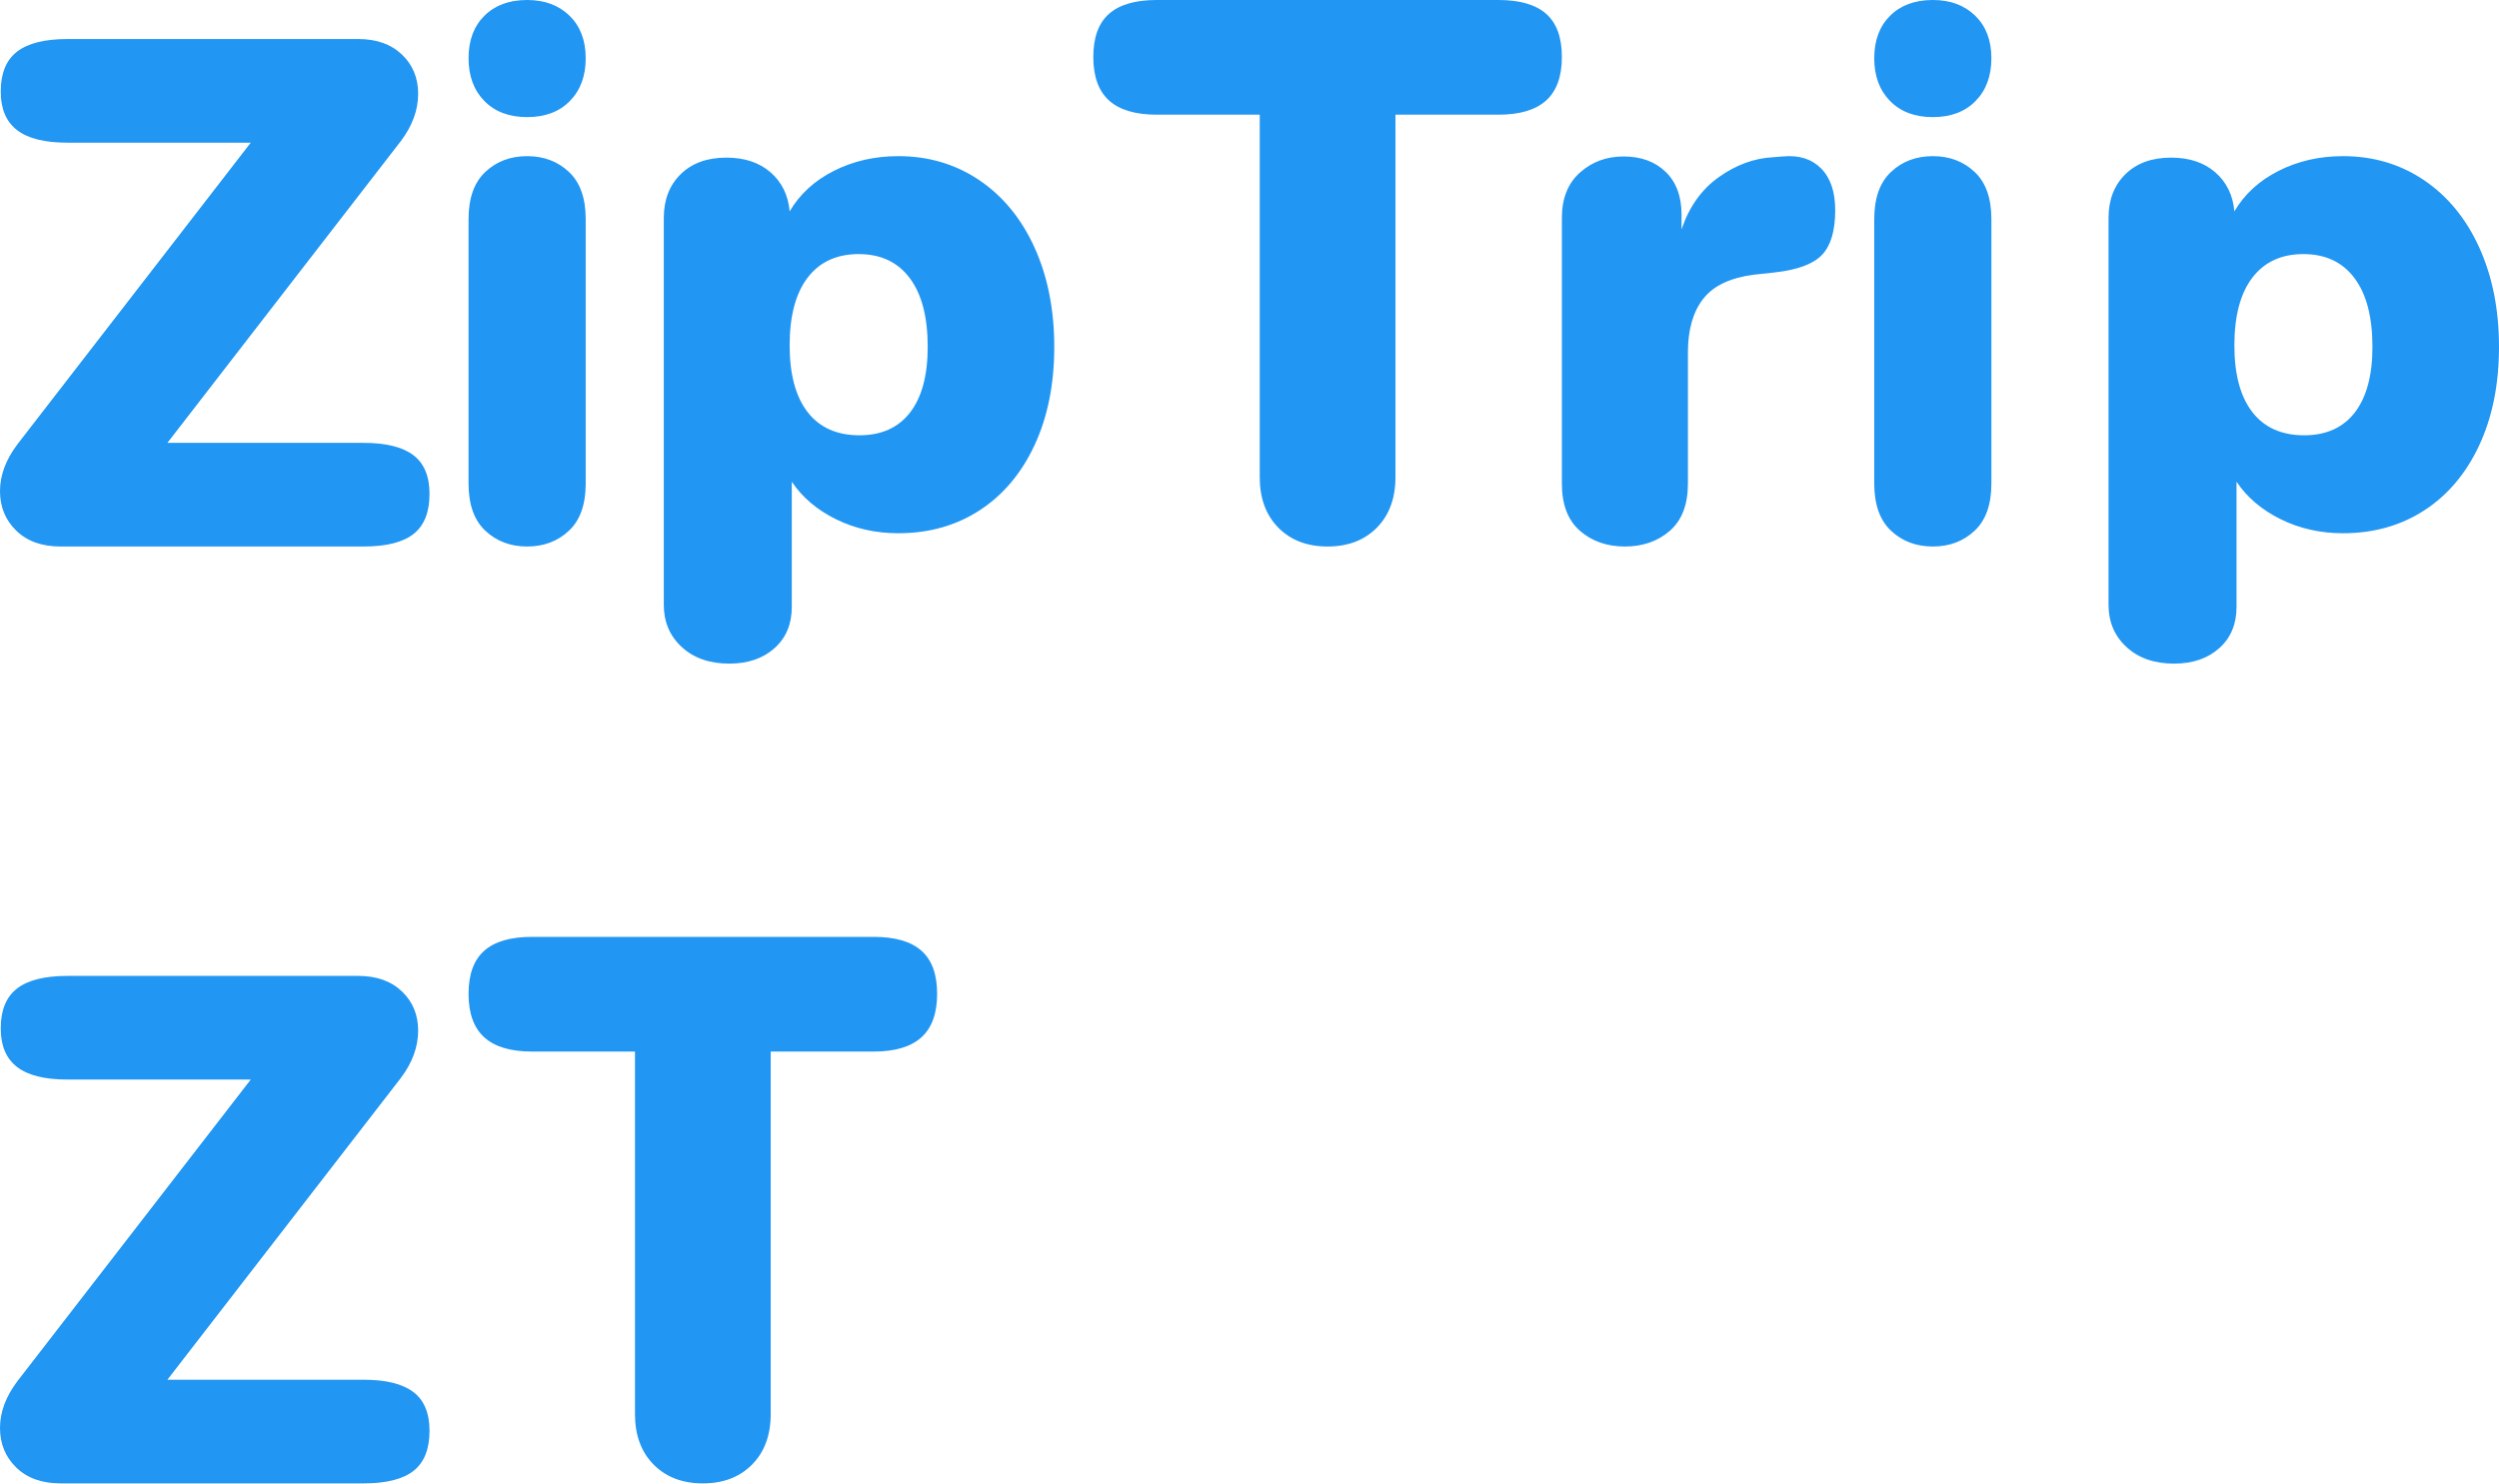
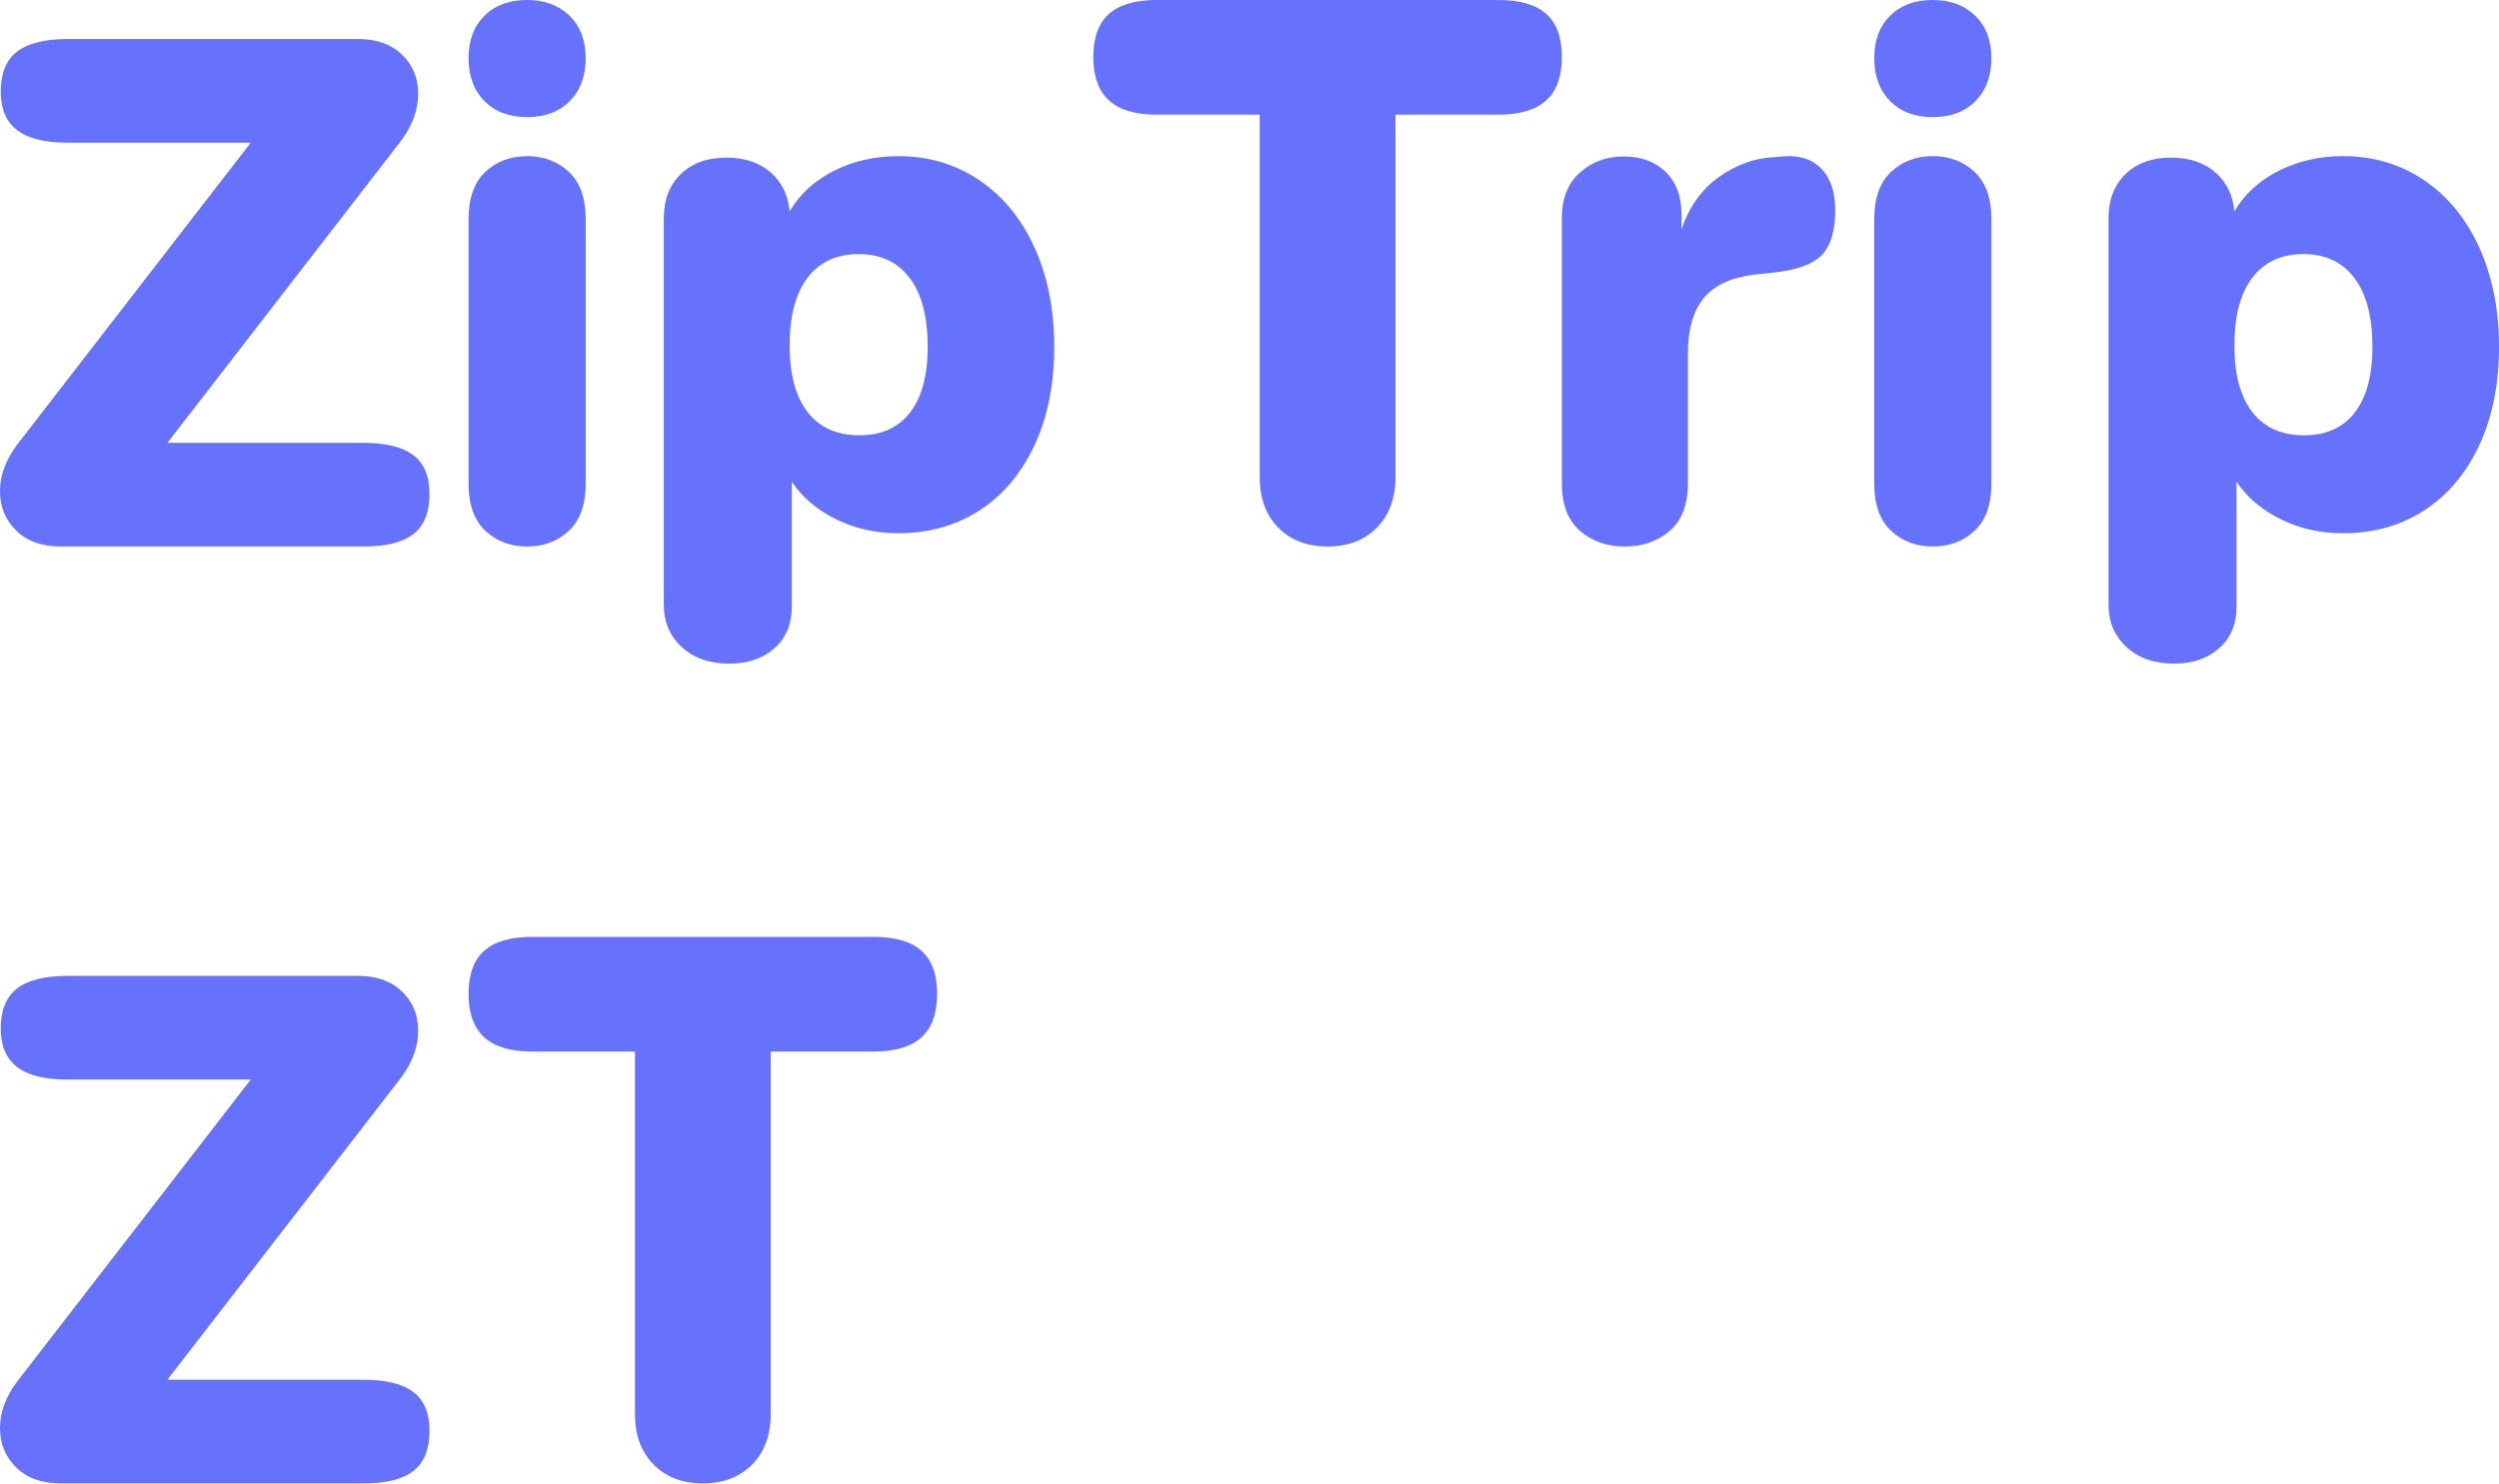
<svg xmlns="http://www.w3.org/2000/svg" width="64px" height="38px" viewBox="0 0 64 38" version="1.1">
  <g id="Page-1" stroke="none" stroke-width="1" fill="none" fill-rule="evenodd">
-     <path d="M9.312,11.345 C9.881,11.345 10.305,11.449 10.583,11.658 C10.861,11.867 11,12.199 11,12.654 C11,13.121 10.864,13.462 10.593,13.677 C10.321,13.892 9.894,14 9.312,14 L1.552,14 C1.073,14 0.695,13.865 0.417,13.594 C0.139,13.324 0,12.986 0,12.58 C0,12.174 0.149,11.775 0.446,11.382 L6.422,3.655 L1.727,3.655 C1.145,3.655 0.715,3.548 0.437,3.333 C0.158,3.117 0.019,2.789 0.019,2.346 C0.019,1.879 0.158,1.538 0.437,1.323 C0.715,1.108 1.145,1 1.727,1 L9.176,1 C9.642,1 10.014,1.132 10.292,1.396 C10.57,1.661 10.709,1.996 10.709,2.401 C10.709,2.819 10.56,3.225 10.263,3.618 L4.287,11.345 L9.312,11.345 Z M9.312,35.345 C9.881,35.345 10.305,35.449 10.583,35.658 C10.861,35.867 11,36.199 11,36.654 C11,37.121 10.864,37.462 10.593,37.677 C10.321,37.892 9.894,38 9.312,38 L1.552,38 C1.073,38 0.695,37.865 0.417,37.594 C0.139,37.324 0,36.986 0,36.58 C0,36.174 0.149,35.775 0.446,35.382 L6.422,27.655 L1.727,27.655 C1.145,27.655 0.715,27.548 0.437,27.333 C0.158,27.117 0.019,26.789 0.019,26.346 C0.019,25.879 0.158,25.538 0.437,25.323 C0.715,25.108 1.145,25 1.727,25 L9.176,25 C9.642,25 10.014,25.132 10.292,25.396 C10.57,25.661 10.709,25.996 10.709,26.401 C10.709,26.819 10.56,27.225 10.263,27.618 L4.287,35.345 L9.312,35.345 Z M13.5,14 C13.073,14 12.716,13.865 12.43,13.596 C12.143,13.327 12,12.924 12,12.386 L12,5.614 C12,5.076 12.143,4.673 12.43,4.404 C12.716,4.135 13.073,4 13.5,4 C13.927,4 14.284,4.135 14.57,4.404 C14.857,4.673 15,5.076 15,5.614 L15,12.386 C15,12.924 14.857,13.327 14.57,13.596 C14.284,13.865 13.927,14 13.5,14 Z M13.5,3 C13.041,3 12.676,2.863 12.406,2.588 C12.135,2.313 12,1.947 12,1.491 C12,1.035 12.135,0.673 12.406,0.404 C12.676,0.135 13.041,0 13.5,0 C13.949,0 14.311,0.135 14.587,0.404 C14.862,0.673 15,1.035 15,1.491 C15,1.947 14.865,2.313 14.594,2.588 C14.324,2.863 13.959,3 13.5,3 Z M23.004,4 C23.777,4 24.468,4.204 25.076,4.613 C25.683,5.022 26.156,5.597 26.494,6.34 C26.831,7.082 27,7.931 27,8.887 C27,9.843 26.831,10.682 26.494,11.406 C26.156,12.129 25.686,12.686 25.085,13.075 C24.483,13.465 23.789,13.66 23.004,13.66 C22.427,13.66 21.896,13.541 21.411,13.302 C20.926,13.063 20.548,12.742 20.278,12.34 L20.278,15.547 C20.278,15.987 20.131,16.34 19.836,16.604 C19.541,16.868 19.155,17 18.676,17 C18.172,17 17.767,16.858 17.46,16.575 C17.153,16.292 17,15.931 17,15.491 L17,5.585 C17,5.119 17.144,4.745 17.433,4.462 C17.721,4.179 18.111,4.038 18.602,4.038 C19.069,4.038 19.446,4.164 19.735,4.415 C20.023,4.667 20.186,5 20.223,5.415 C20.481,4.975 20.858,4.629 21.355,4.377 C21.853,4.126 22.402,4 23.004,4 Z M22.009,11.151 C22.574,11.151 23.007,10.956 23.308,10.566 C23.608,10.176 23.759,9.616 23.759,8.887 C23.759,8.119 23.605,7.531 23.298,7.123 C22.991,6.714 22.556,6.509 21.991,6.509 C21.426,6.509 20.99,6.711 20.683,7.113 C20.376,7.516 20.223,8.094 20.223,8.849 C20.223,9.591 20.376,10.16 20.683,10.557 C20.99,10.953 21.432,11.151 22.009,11.151 Z M34,14 C33.477,14 33.056,13.839 32.738,13.517 C32.421,13.195 32.262,12.764 32.262,12.225 L32.262,2.938 L29.626,2.938 C29.078,2.938 28.67,2.816 28.402,2.573 C28.134,2.33 28,1.959 28,1.459 C28,0.96 28.134,0.592 28.402,0.355 C28.67,0.118 29.078,0 29.626,0 L38.374,0 C38.922,0 39.33,0.118 39.598,0.355 C39.866,0.592 40,0.96 40,1.459 C40,1.959 39.866,2.33 39.598,2.573 C39.33,2.816 38.922,2.938 38.374,2.938 L35.738,2.938 L35.738,12.225 C35.738,12.764 35.579,13.195 35.262,13.517 C34.944,13.839 34.523,14 34,14 Z M18,38 C17.477,38 17.056,37.839 16.738,37.517 C16.421,37.195 16.262,36.764 16.262,36.225 L16.262,26.938 L13.626,26.938 C13.078,26.938 12.67,26.816 12.402,26.573 C12.134,26.33 12,25.959 12,25.459 C12,24.96 12.134,24.592 12.402,24.355 C12.67,24.118 13.078,24 13.626,24 L22.374,24 C22.922,24 23.33,24.118 23.598,24.355 C23.866,24.592 24,24.96 24,25.459 C24,25.959 23.866,26.33 23.598,26.573 C23.33,26.816 22.922,26.938 22.374,26.938 L19.738,26.938 L19.738,36.225 C19.738,36.764 19.579,37.195 19.262,37.517 C18.944,37.839 18.523,38 18,38 Z M45.658,4.008 C46.069,3.969 46.396,4.071 46.637,4.313 C46.879,4.556 47,4.913 47,5.385 C47,5.91 46.888,6.29 46.665,6.526 C46.441,6.762 46.039,6.913 45.459,6.978 L44.915,7.037 C44.31,7.116 43.878,7.322 43.618,7.657 C43.358,7.991 43.228,8.447 43.228,9.024 L43.228,12.387 C43.228,12.925 43.074,13.328 42.766,13.597 C42.457,13.866 42.073,14 41.614,14 C41.155,14 40.771,13.866 40.462,13.597 C40.154,13.328 40,12.925 40,12.387 L40,5.582 C40,5.083 40.154,4.697 40.462,4.421 C40.771,4.146 41.142,4.008 41.578,4.008 C42.025,4.008 42.385,4.139 42.657,4.402 C42.929,4.664 43.065,5.031 43.065,5.503 L43.065,5.877 C43.258,5.3 43.576,4.854 44.017,4.539 C44.458,4.225 44.921,4.054 45.404,4.028 L45.658,4.008 Z M49.5,14 C49.073,14 48.716,13.865 48.43,13.596 C48.143,13.327 48,12.924 48,12.386 L48,5.614 C48,5.076 48.143,4.673 48.43,4.404 C48.716,4.135 49.073,4 49.5,4 C49.927,4 50.284,4.135 50.57,4.404 C50.857,4.673 51,5.076 51,5.614 L51,12.386 C51,12.924 50.857,13.327 50.57,13.596 C50.284,13.865 49.927,14 49.5,14 Z M49.5,3 C49.041,3 48.676,2.863 48.406,2.588 C48.135,2.313 48,1.947 48,1.491 C48,1.035 48.135,0.673 48.406,0.404 C48.676,0.135 49.041,0 49.5,0 C49.949,0 50.311,0.135 50.587,0.404 C50.862,0.673 51,1.035 51,1.491 C51,1.947 50.865,2.313 50.594,2.588 C50.324,2.863 49.959,3 49.5,3 Z M60.004,4 C60.777,4 61.468,4.204 62.076,4.613 C62.683,5.022 63.156,5.597 63.494,6.34 C63.831,7.082 64,7.931 64,8.887 C64,9.843 63.831,10.682 63.494,11.406 C63.156,12.129 62.686,12.686 62.085,13.075 C61.483,13.465 60.789,13.66 60.004,13.66 C59.427,13.66 58.896,13.541 58.411,13.302 C57.926,13.063 57.548,12.742 57.278,12.34 L57.278,15.547 C57.278,15.987 57.131,16.34 56.836,16.604 C56.541,16.868 56.155,17 55.676,17 C55.172,17 54.767,16.858 54.46,16.575 C54.153,16.292 54,15.931 54,15.491 L54,5.585 C54,5.119 54.144,4.745 54.433,4.462 C54.721,4.179 55.111,4.038 55.602,4.038 C56.069,4.038 56.446,4.164 56.735,4.415 C57.023,4.667 57.186,5 57.223,5.415 C57.481,4.975 57.858,4.629 58.355,4.377 C58.853,4.126 59.402,4 60.004,4 Z M59.009,11.151 C59.574,11.151 60.007,10.956 60.308,10.566 C60.608,10.176 60.759,9.616 60.759,8.887 C60.759,8.119 60.605,7.531 60.298,7.123 C59.991,6.714 59.556,6.509 58.991,6.509 C58.426,6.509 57.99,6.711 57.683,7.113 C57.376,7.516 57.223,8.094 57.223,8.849 C57.223,9.591 57.376,10.16 57.683,10.557 C57.99,10.953 58.432,11.151 59.009,11.151 Z" id="ZipTrip" fill="#2196F3" />
+     <path d="M9.312,11.345 C9.881,11.345 10.305,11.449 10.583,11.658 C10.861,11.867 11,12.199 11,12.654 C11,13.121 10.864,13.462 10.593,13.677 C10.321,13.892 9.894,14 9.312,14 L1.552,14 C1.073,14 0.695,13.865 0.417,13.594 C0.139,13.324 0,12.986 0,12.58 C0,12.174 0.149,11.775 0.446,11.382 L6.422,3.655 L1.727,3.655 C1.145,3.655 0.715,3.548 0.437,3.333 C0.158,3.117 0.019,2.789 0.019,2.346 C0.019,1.879 0.158,1.538 0.437,1.323 C0.715,1.108 1.145,1 1.727,1 L9.176,1 C9.642,1 10.014,1.132 10.292,1.396 C10.57,1.661 10.709,1.996 10.709,2.401 C10.709,2.819 10.56,3.225 10.263,3.618 L4.287,11.345 L9.312,11.345 Z M9.312,35.345 C9.881,35.345 10.305,35.449 10.583,35.658 C10.861,35.867 11,36.199 11,36.654 C11,37.121 10.864,37.462 10.593,37.677 C10.321,37.892 9.894,38 9.312,38 L1.552,38 C1.073,38 0.695,37.865 0.417,37.594 C0.139,37.324 0,36.986 0,36.58 C0,36.174 0.149,35.775 0.446,35.382 L6.422,27.655 L1.727,27.655 C1.145,27.655 0.715,27.548 0.437,27.333 C0.158,27.117 0.019,26.789 0.019,26.346 C0.019,25.879 0.158,25.538 0.437,25.323 C0.715,25.108 1.145,25 1.727,25 L9.176,25 C9.642,25 10.014,25.132 10.292,25.396 C10.57,25.661 10.709,25.996 10.709,26.401 C10.709,26.819 10.56,27.225 10.263,27.618 L4.287,35.345 L9.312,35.345 Z M13.5,14 C13.073,14 12.716,13.865 12.43,13.596 C12.143,13.327 12,12.924 12,12.386 L12,5.614 C12,5.076 12.143,4.673 12.43,4.404 C12.716,4.135 13.073,4 13.5,4 C13.927,4 14.284,4.135 14.57,4.404 C14.857,4.673 15,5.076 15,5.614 L15,12.386 C15,12.924 14.857,13.327 14.57,13.596 C14.284,13.865 13.927,14 13.5,14 Z M13.5,3 C13.041,3 12.676,2.863 12.406,2.588 C12.135,2.313 12,1.947 12,1.491 C12,1.035 12.135,0.673 12.406,0.404 C12.676,0.135 13.041,0 13.5,0 C13.949,0 14.311,0.135 14.587,0.404 C14.862,0.673 15,1.035 15,1.491 C15,1.947 14.865,2.313 14.594,2.588 C14.324,2.863 13.959,3 13.5,3 Z M23.004,4 C23.777,4 24.468,4.204 25.076,4.613 C25.683,5.022 26.156,5.597 26.494,6.34 C26.831,7.082 27,7.931 27,8.887 C27,9.843 26.831,10.682 26.494,11.406 C26.156,12.129 25.686,12.686 25.085,13.075 C24.483,13.465 23.789,13.66 23.004,13.66 C22.427,13.66 21.896,13.541 21.411,13.302 C20.926,13.063 20.548,12.742 20.278,12.34 L20.278,15.547 C20.278,15.987 20.131,16.34 19.836,16.604 C19.541,16.868 19.155,17 18.676,17 C18.172,17 17.767,16.858 17.46,16.575 C17.153,16.292 17,15.931 17,15.491 L17,5.585 C17,5.119 17.144,4.745 17.433,4.462 C17.721,4.179 18.111,4.038 18.602,4.038 C19.069,4.038 19.446,4.164 19.735,4.415 C20.023,4.667 20.186,5 20.223,5.415 C20.481,4.975 20.858,4.629 21.355,4.377 C21.853,4.126 22.402,4 23.004,4 Z M22.009,11.151 C22.574,11.151 23.007,10.956 23.308,10.566 C23.608,10.176 23.759,9.616 23.759,8.887 C23.759,8.119 23.605,7.531 23.298,7.123 C22.991,6.714 22.556,6.509 21.991,6.509 C21.426,6.509 20.99,6.711 20.683,7.113 C20.376,7.516 20.223,8.094 20.223,8.849 C20.223,9.591 20.376,10.16 20.683,10.557 C20.99,10.953 21.432,11.151 22.009,11.151 Z M34,14 C33.477,14 33.056,13.839 32.738,13.517 C32.421,13.195 32.262,12.764 32.262,12.225 L32.262,2.938 L29.626,2.938 C29.078,2.938 28.67,2.816 28.402,2.573 C28.134,2.33 28,1.959 28,1.459 C28,0.96 28.134,0.592 28.402,0.355 C28.67,0.118 29.078,0 29.626,0 L38.374,0 C38.922,0 39.33,0.118 39.598,0.355 C39.866,0.592 40,0.96 40,1.459 C40,1.959 39.866,2.33 39.598,2.573 C39.33,2.816 38.922,2.938 38.374,2.938 L35.738,2.938 L35.738,12.225 C35.738,12.764 35.579,13.195 35.262,13.517 C34.944,13.839 34.523,14 34,14 Z M18,38 C17.477,38 17.056,37.839 16.738,37.517 C16.421,37.195 16.262,36.764 16.262,36.225 L16.262,26.938 L13.626,26.938 C13.078,26.938 12.67,26.816 12.402,26.573 C12.134,26.33 12,25.959 12,25.459 C12,24.96 12.134,24.592 12.402,24.355 C12.67,24.118 13.078,24 13.626,24 L22.374,24 C22.922,24 23.33,24.118 23.598,24.355 C23.866,24.592 24,24.96 24,25.459 C24,25.959 23.866,26.33 23.598,26.573 C23.33,26.816 22.922,26.938 22.374,26.938 L19.738,26.938 L19.738,36.225 C19.738,36.764 19.579,37.195 19.262,37.517 C18.944,37.839 18.523,38 18,38 Z M45.658,4.008 C46.069,3.969 46.396,4.071 46.637,4.313 C46.879,4.556 47,4.913 47,5.385 C47,5.91 46.888,6.29 46.665,6.526 C46.441,6.762 46.039,6.913 45.459,6.978 L44.915,7.037 C44.31,7.116 43.878,7.322 43.618,7.657 C43.358,7.991 43.228,8.447 43.228,9.024 L43.228,12.387 C43.228,12.925 43.074,13.328 42.766,13.597 C42.457,13.866 42.073,14 41.614,14 C41.155,14 40.771,13.866 40.462,13.597 C40.154,13.328 40,12.925 40,12.387 L40,5.582 C40,5.083 40.154,4.697 40.462,4.421 C40.771,4.146 41.142,4.008 41.578,4.008 C42.025,4.008 42.385,4.139 42.657,4.402 C42.929,4.664 43.065,5.031 43.065,5.503 L43.065,5.877 C43.258,5.3 43.576,4.854 44.017,4.539 C44.458,4.225 44.921,4.054 45.404,4.028 L45.658,4.008 Z M49.5,14 C49.073,14 48.716,13.865 48.43,13.596 C48.143,13.327 48,12.924 48,12.386 L48,5.614 C48,5.076 48.143,4.673 48.43,4.404 C48.716,4.135 49.073,4 49.5,4 C49.927,4 50.284,4.135 50.57,4.404 C50.857,4.673 51,5.076 51,5.614 L51,12.386 C51,12.924 50.857,13.327 50.57,13.596 C50.284,13.865 49.927,14 49.5,14 Z M49.5,3 C49.041,3 48.676,2.863 48.406,2.588 C48.135,2.313 48,1.947 48,1.491 C48,1.035 48.135,0.673 48.406,0.404 C48.676,0.135 49.041,0 49.5,0 C49.949,0 50.311,0.135 50.587,0.404 C50.862,0.673 51,1.035 51,1.491 C51,1.947 50.865,2.313 50.594,2.588 C50.324,2.863 49.959,3 49.5,3 Z M60.004,4 C60.777,4 61.468,4.204 62.076,4.613 C62.683,5.022 63.156,5.597 63.494,6.34 C63.831,7.082 64,7.931 64,8.887 C64,9.843 63.831,10.682 63.494,11.406 C63.156,12.129 62.686,12.686 62.085,13.075 C61.483,13.465 60.789,13.66 60.004,13.66 C59.427,13.66 58.896,13.541 58.411,13.302 C57.926,13.063 57.548,12.742 57.278,12.34 L57.278,15.547 C57.278,15.987 57.131,16.34 56.836,16.604 C56.541,16.868 56.155,17 55.676,17 C55.172,17 54.767,16.858 54.46,16.575 C54.153,16.292 54,15.931 54,15.491 L54,5.585 C54,5.119 54.144,4.745 54.433,4.462 C54.721,4.179 55.111,4.038 55.602,4.038 C56.069,4.038 56.446,4.164 56.735,4.415 C57.023,4.667 57.186,5 57.223,5.415 C57.481,4.975 57.858,4.629 58.355,4.377 C58.853,4.126 59.402,4 60.004,4 Z M59.009,11.151 C59.574,11.151 60.007,10.956 60.308,10.566 C60.608,10.176 60.759,9.616 60.759,8.887 C60.759,8.119 60.605,7.531 60.298,7.123 C59.991,6.714 59.556,6.509 58.991,6.509 C58.426,6.509 57.99,6.711 57.683,7.113 C57.376,7.516 57.223,8.094 57.223,8.849 C57.223,9.591 57.376,10.16 57.683,10.557 C57.99,10.953 58.432,11.151 59.009,11.151 Z" id="ATSx" fill="#6672FB" />
  </g>
</svg>
